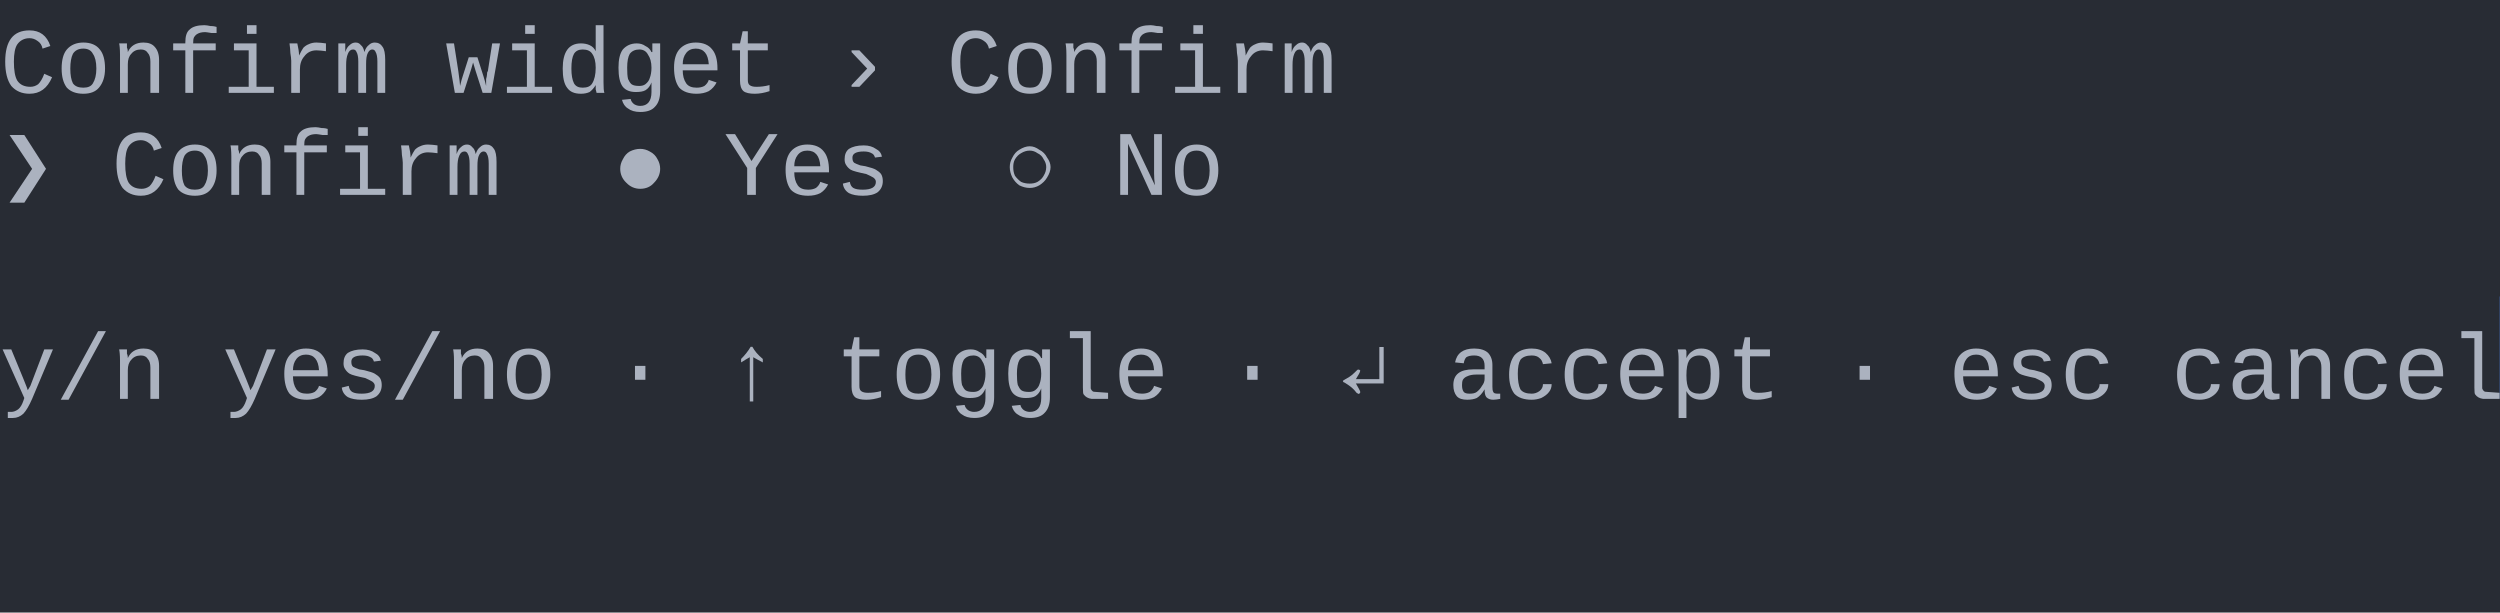
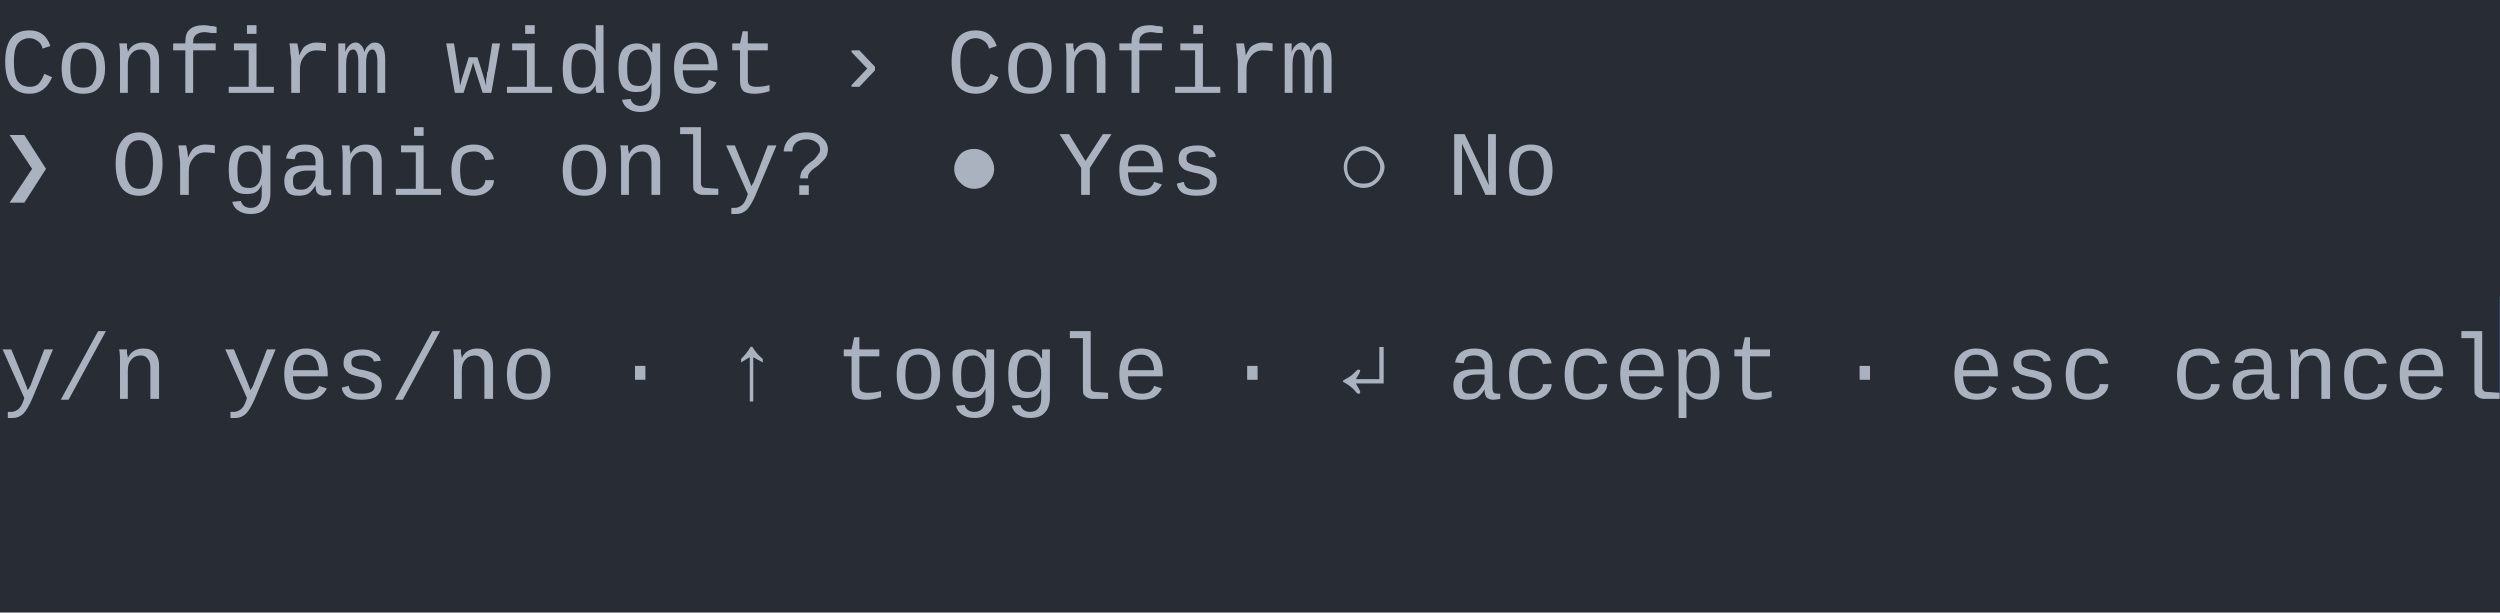
<svg xmlns="http://www.w3.org/2000/svg" xmlns:xlink="http://www.w3.org/1999/xlink" width="450" height="110.22">
  <rect width="450" height="110.22" rx="0" ry="0" class="a" />
  <svg height="110.22" viewBox="0 0 45 11.022" width="450">
    <style>.a{fill:rgb(40,44,52)}.b{font-family:Consolas,"Courier New",Courier,"Liberation Mono",monospace}.c{fill:transparent}.d{fill:rgb(82,139,255)}.e{fill:rgb(171,178,191);white-space:pre}</style>
    <g font-family="Consolas, &quot;Courier New&quot;, Courier, &quot;Liberation Mono&quot;, monospace" font-size="1.67" class="b">
      <defs>
        <symbol id="a">
          <rect height="6" width="45" x="0" y="0" class="c" />
        </symbol>
        <symbol id="b">
          <rect height="1.837" width="1.102" class="d" />
        </symbol>
      </defs>
      <rect height="11.022" width="45" class="a" />
      <svg x="0" y="0" width="45">
        <svg x="0">
          <use xlink:href="#a" />
          <use xlink:href="#b" x="44.996" y="5.336" />
          <text x="0" y="1.67" class="e">Confirm</text>
          <text x="8.016" y="1.67" class="e">widget</text>
          <text x="15.03" y="1.67" class="e">›</text>
          <text x="17.034" y="1.67" class="e">Confirm</text>
          <text x="0" y="3.507" class="e">❯</text>
-           <text x="2.004" y="3.507" class="e">Confirm</text>
-           <text x="11.022" y="3.507" class="e">●</text>
-           <text x="13.026" y="3.507" class="e">Yes</text>
-           <text x="18.036" y="3.507" class="e">○</text>
-           <text x="20.04" y="3.507" class="e">No</text>
+           <text x="2.004" y="3.507" class="e">Organic</text>
+           <text x="10.02" y="3.507" class="e">only?</text>
+           <text x="17.034" y="3.507" class="e">●</text>
+           <text x="19.038" y="3.507" class="e">Yes</text>
+           <text x="24.048" y="3.507" class="e">○</text>
+           <text x="26.052" y="3.507" class="e">No</text>
          <text x="0" y="7.181" class="e">y/n</text>
          <text x="4.008" y="7.181" class="e">yes/no</text>
          <text x="11.022" y="7.181" class="e">·</text>
          <text x="13.026" y="7.181" class="e">↑</text>
          <text x="15.03" y="7.181" class="e">toggle</text>
          <text x="22.044" y="7.181" class="e">·</text>
          <text x="24.048" y="7.181" class="e">↵</text>
          <text x="26.052" y="7.181" class="e">accept</text>
          <text x="33.066" y="7.181" class="e">·</text>
          <text x="35.07" y="7.181" class="e">esc</text>
          <text x="39.078" y="7.181" class="e">cancel</text>
        </svg>
      </svg>
    </g>
  </svg>
</svg>
